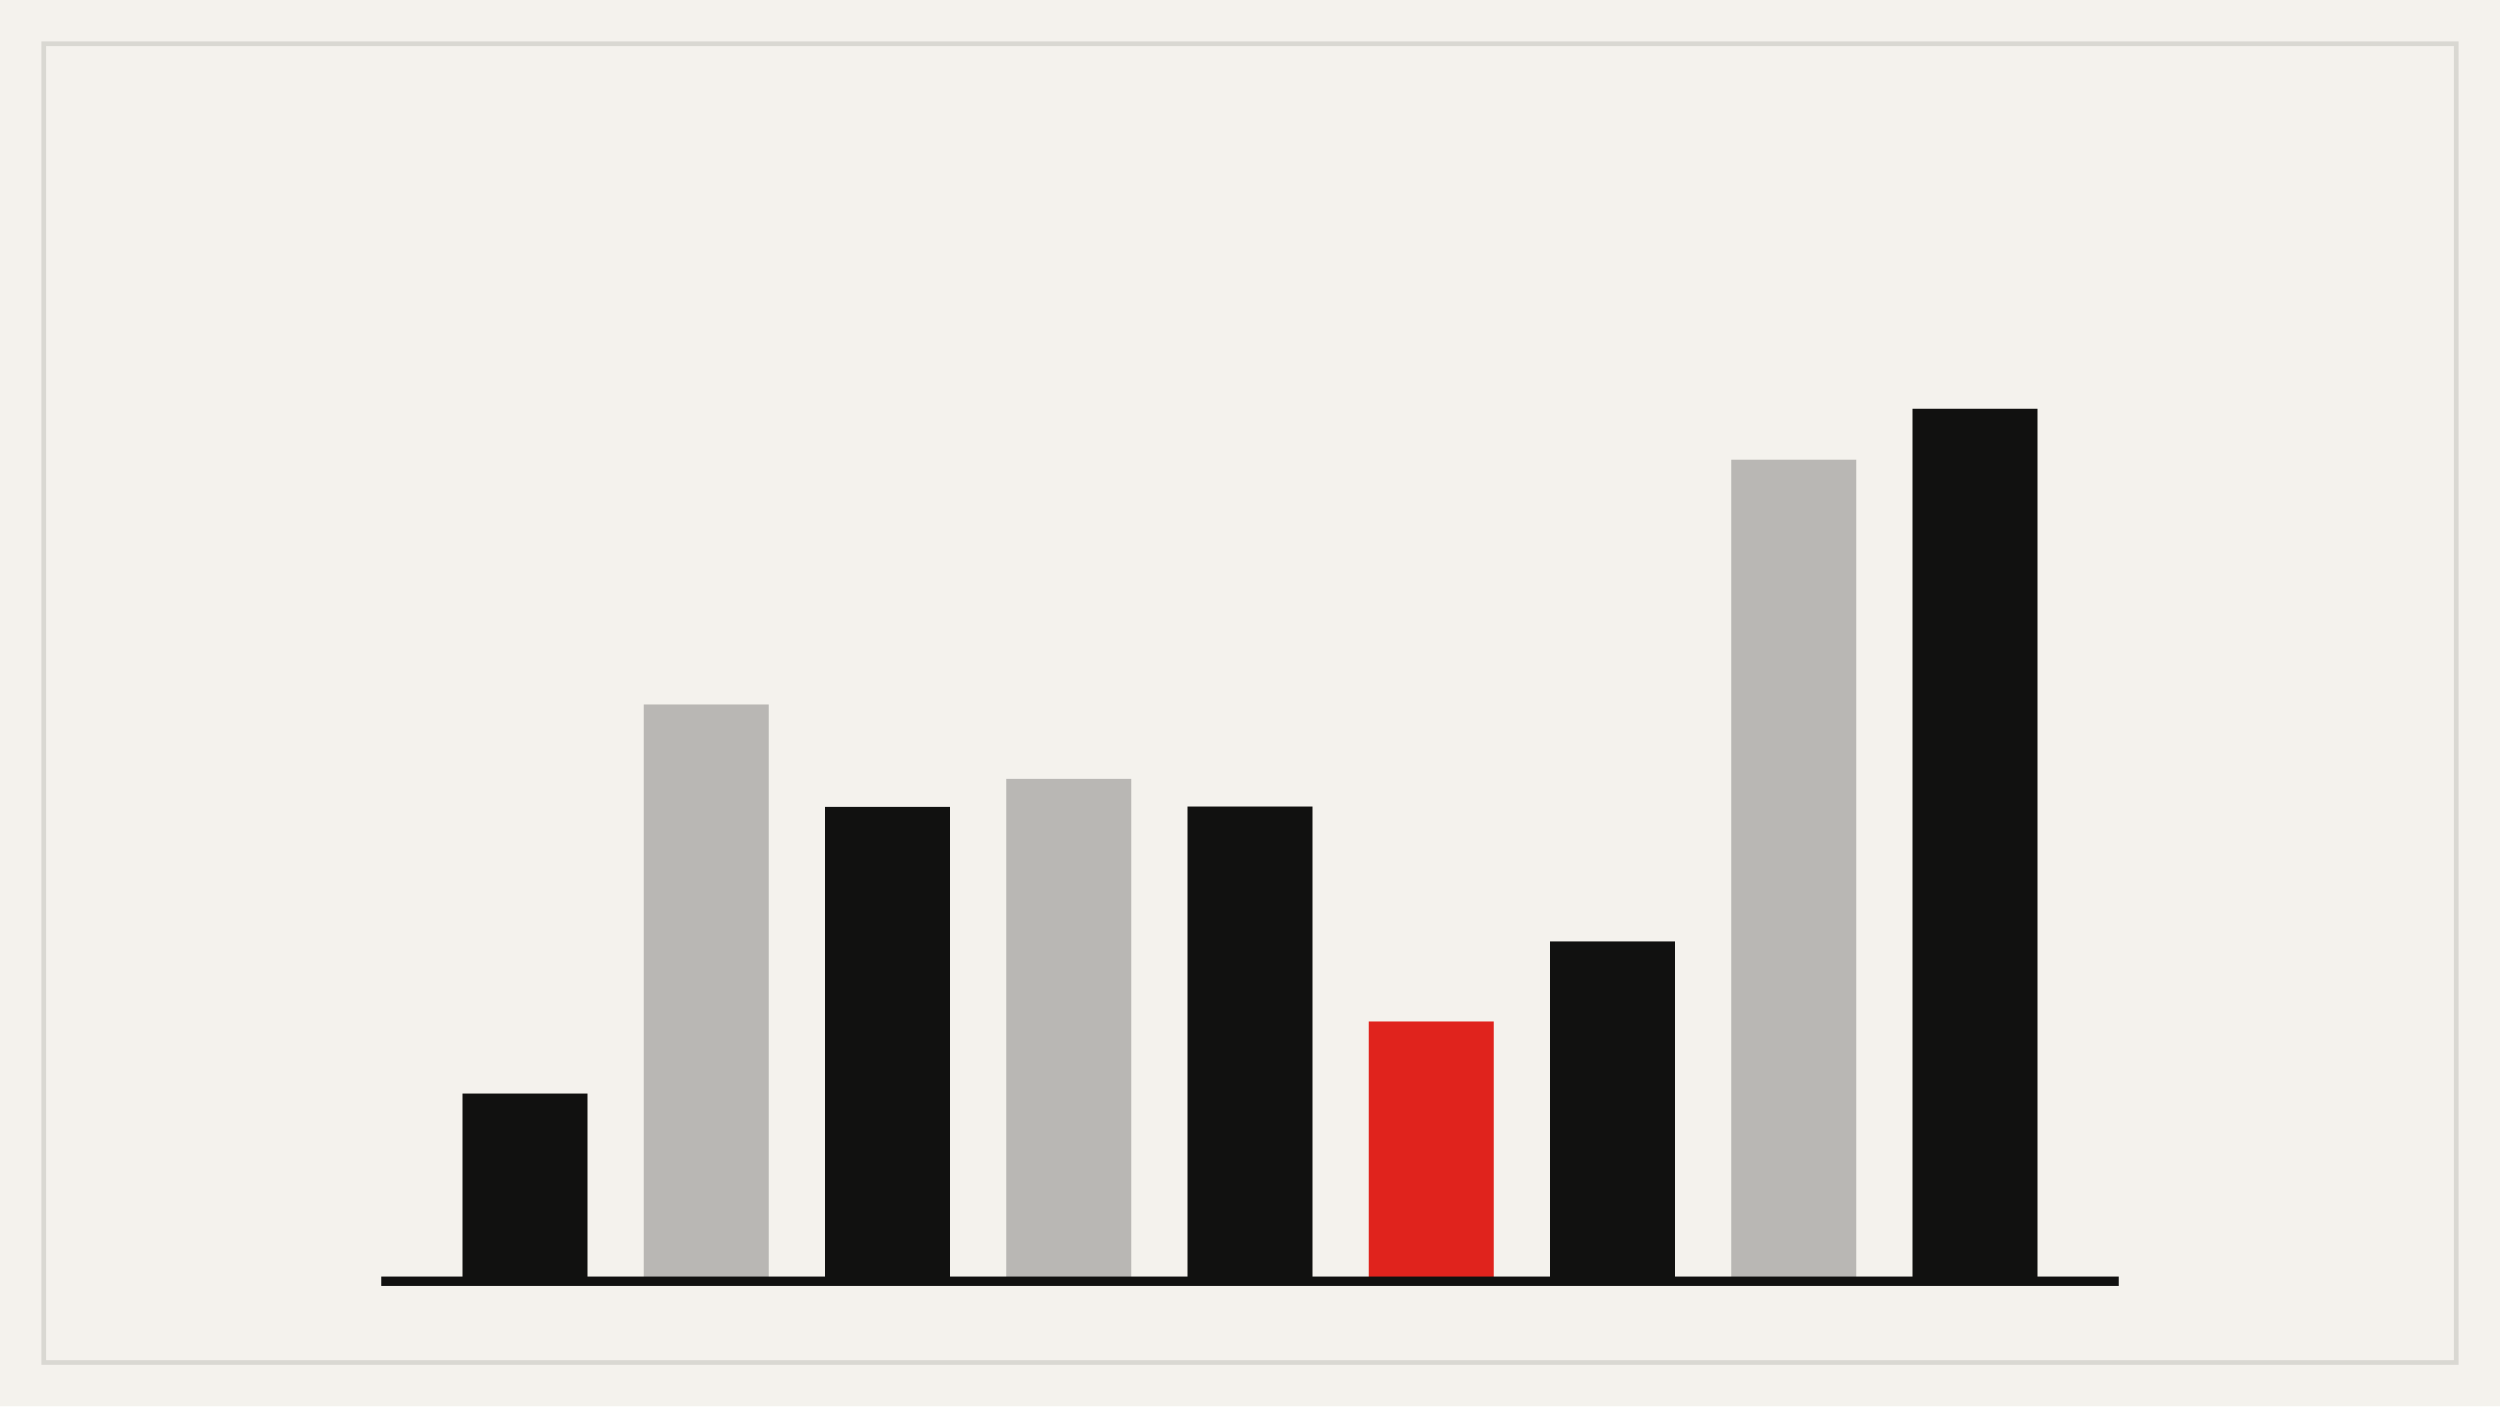
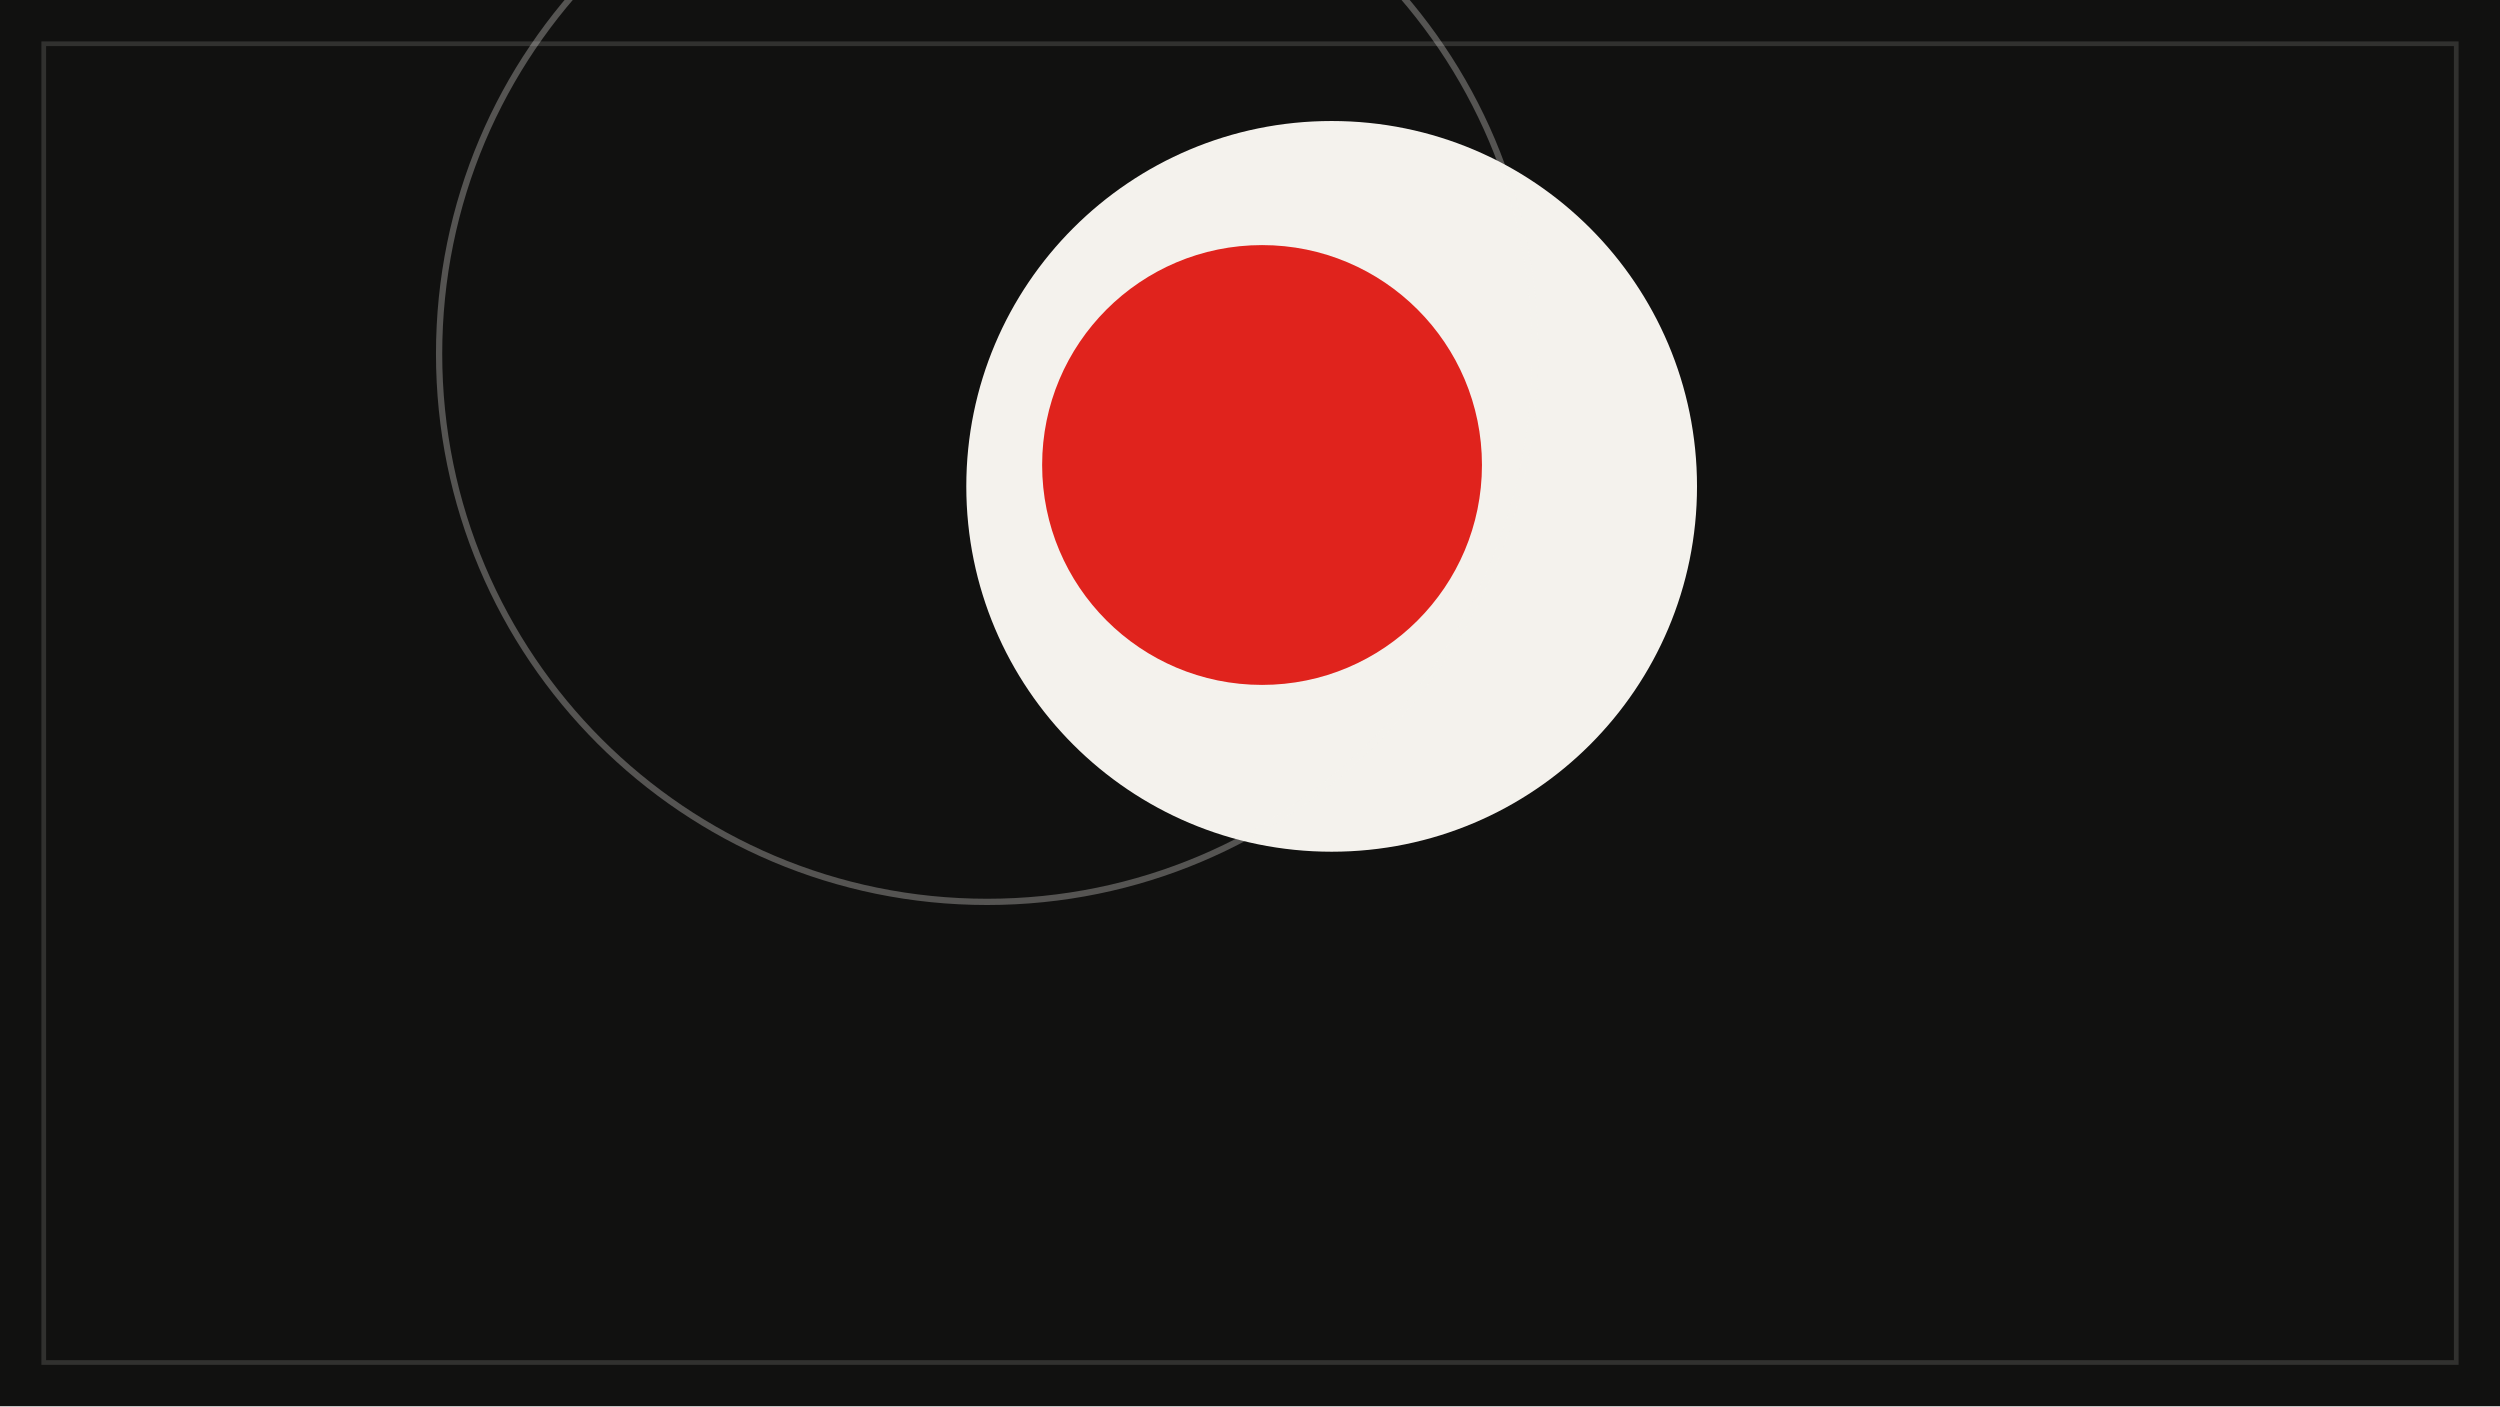
<svg xmlns="http://www.w3.org/2000/svg" width="800" height="450" viewBox="0 0 800 450">
-   <rect width="800" height="450" fill="#F4F2ED" />
-   <rect x="148" y="349.936" width="40" height="60.064" fill="#111110" />
-   <rect x="206" y="225.429" width="40" height="184.571" fill="rgba(17,17,16,.26)" />
-   <rect x="264" y="258.204" width="40" height="151.796" fill="#111110" />
-   <rect x="322" y="249.242" width="40" height="160.758" fill="rgba(17,17,16,.26)" />
-   <rect x="380" y="258.093" width="40" height="151.907" fill="#111110" />
-   <rect x="438" y="326.873" width="40" height="83.127" fill="#E0231D" />
-   <rect x="496" y="301.258" width="40" height="108.742" fill="#111110" />
-   <rect x="554" y="147.107" width="40" height="262.893" fill="rgba(17,17,16,.26)" />
-   <rect x="612" y="130.804" width="40" height="279.196" fill="#111110" />
-   <line x1="122" y1="410" x2="678" y2="410" stroke="#111110" stroke-width="3" />
-   <rect x="14" y="14" width="772" height="422" fill="none" stroke="rgba(17,17,16,.12)" stroke-width="1.5" />
+   <rect width="800" height="450" fill="#111110" />
+   <circle cx="426.13" cy="155.636" r="116.914" fill="#F4F2ED" />
+   <circle cx="403.855" cy="148.8" r="70.371" fill="#E0231D" />
+   <circle cx="315.883" cy="113.23" r="175.371" fill="none" stroke="rgba(244,242,237,.30)" stroke-width="2" />
+   <rect x="14" y="14" width="772" height="422" fill="none" stroke="rgba(244,242,237,.14)" stroke-width="1.5" />
</svg>
